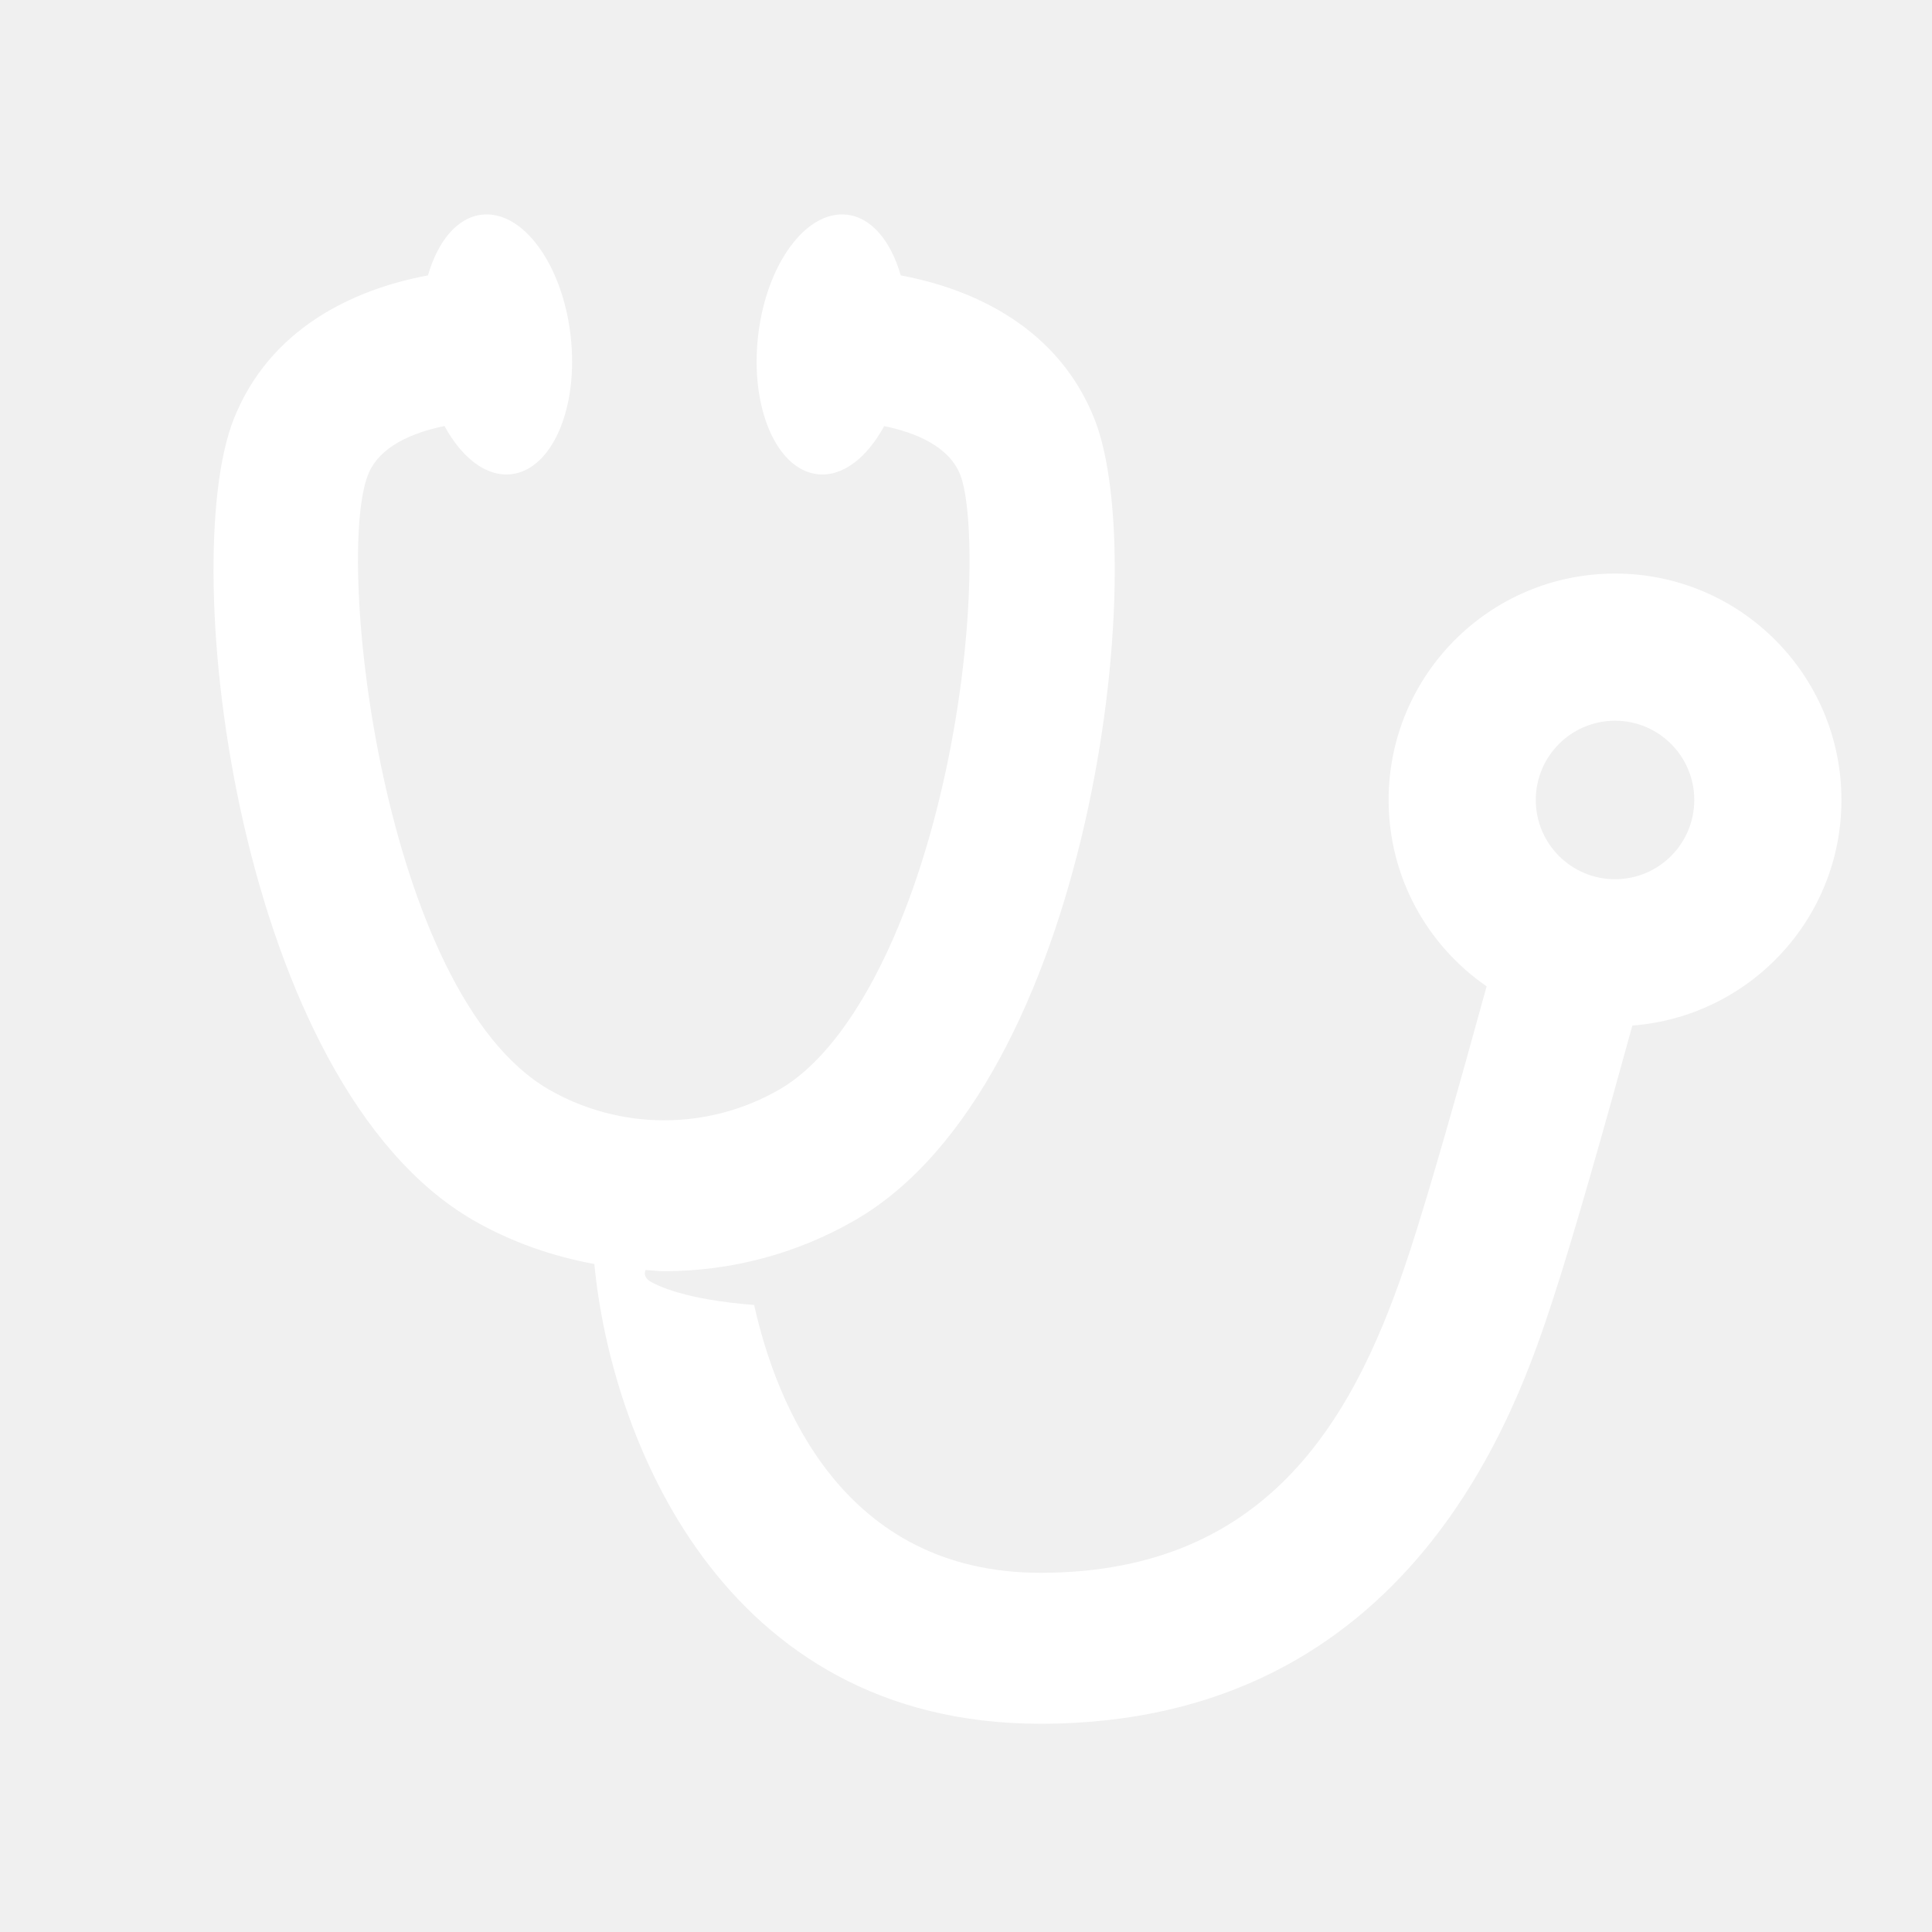
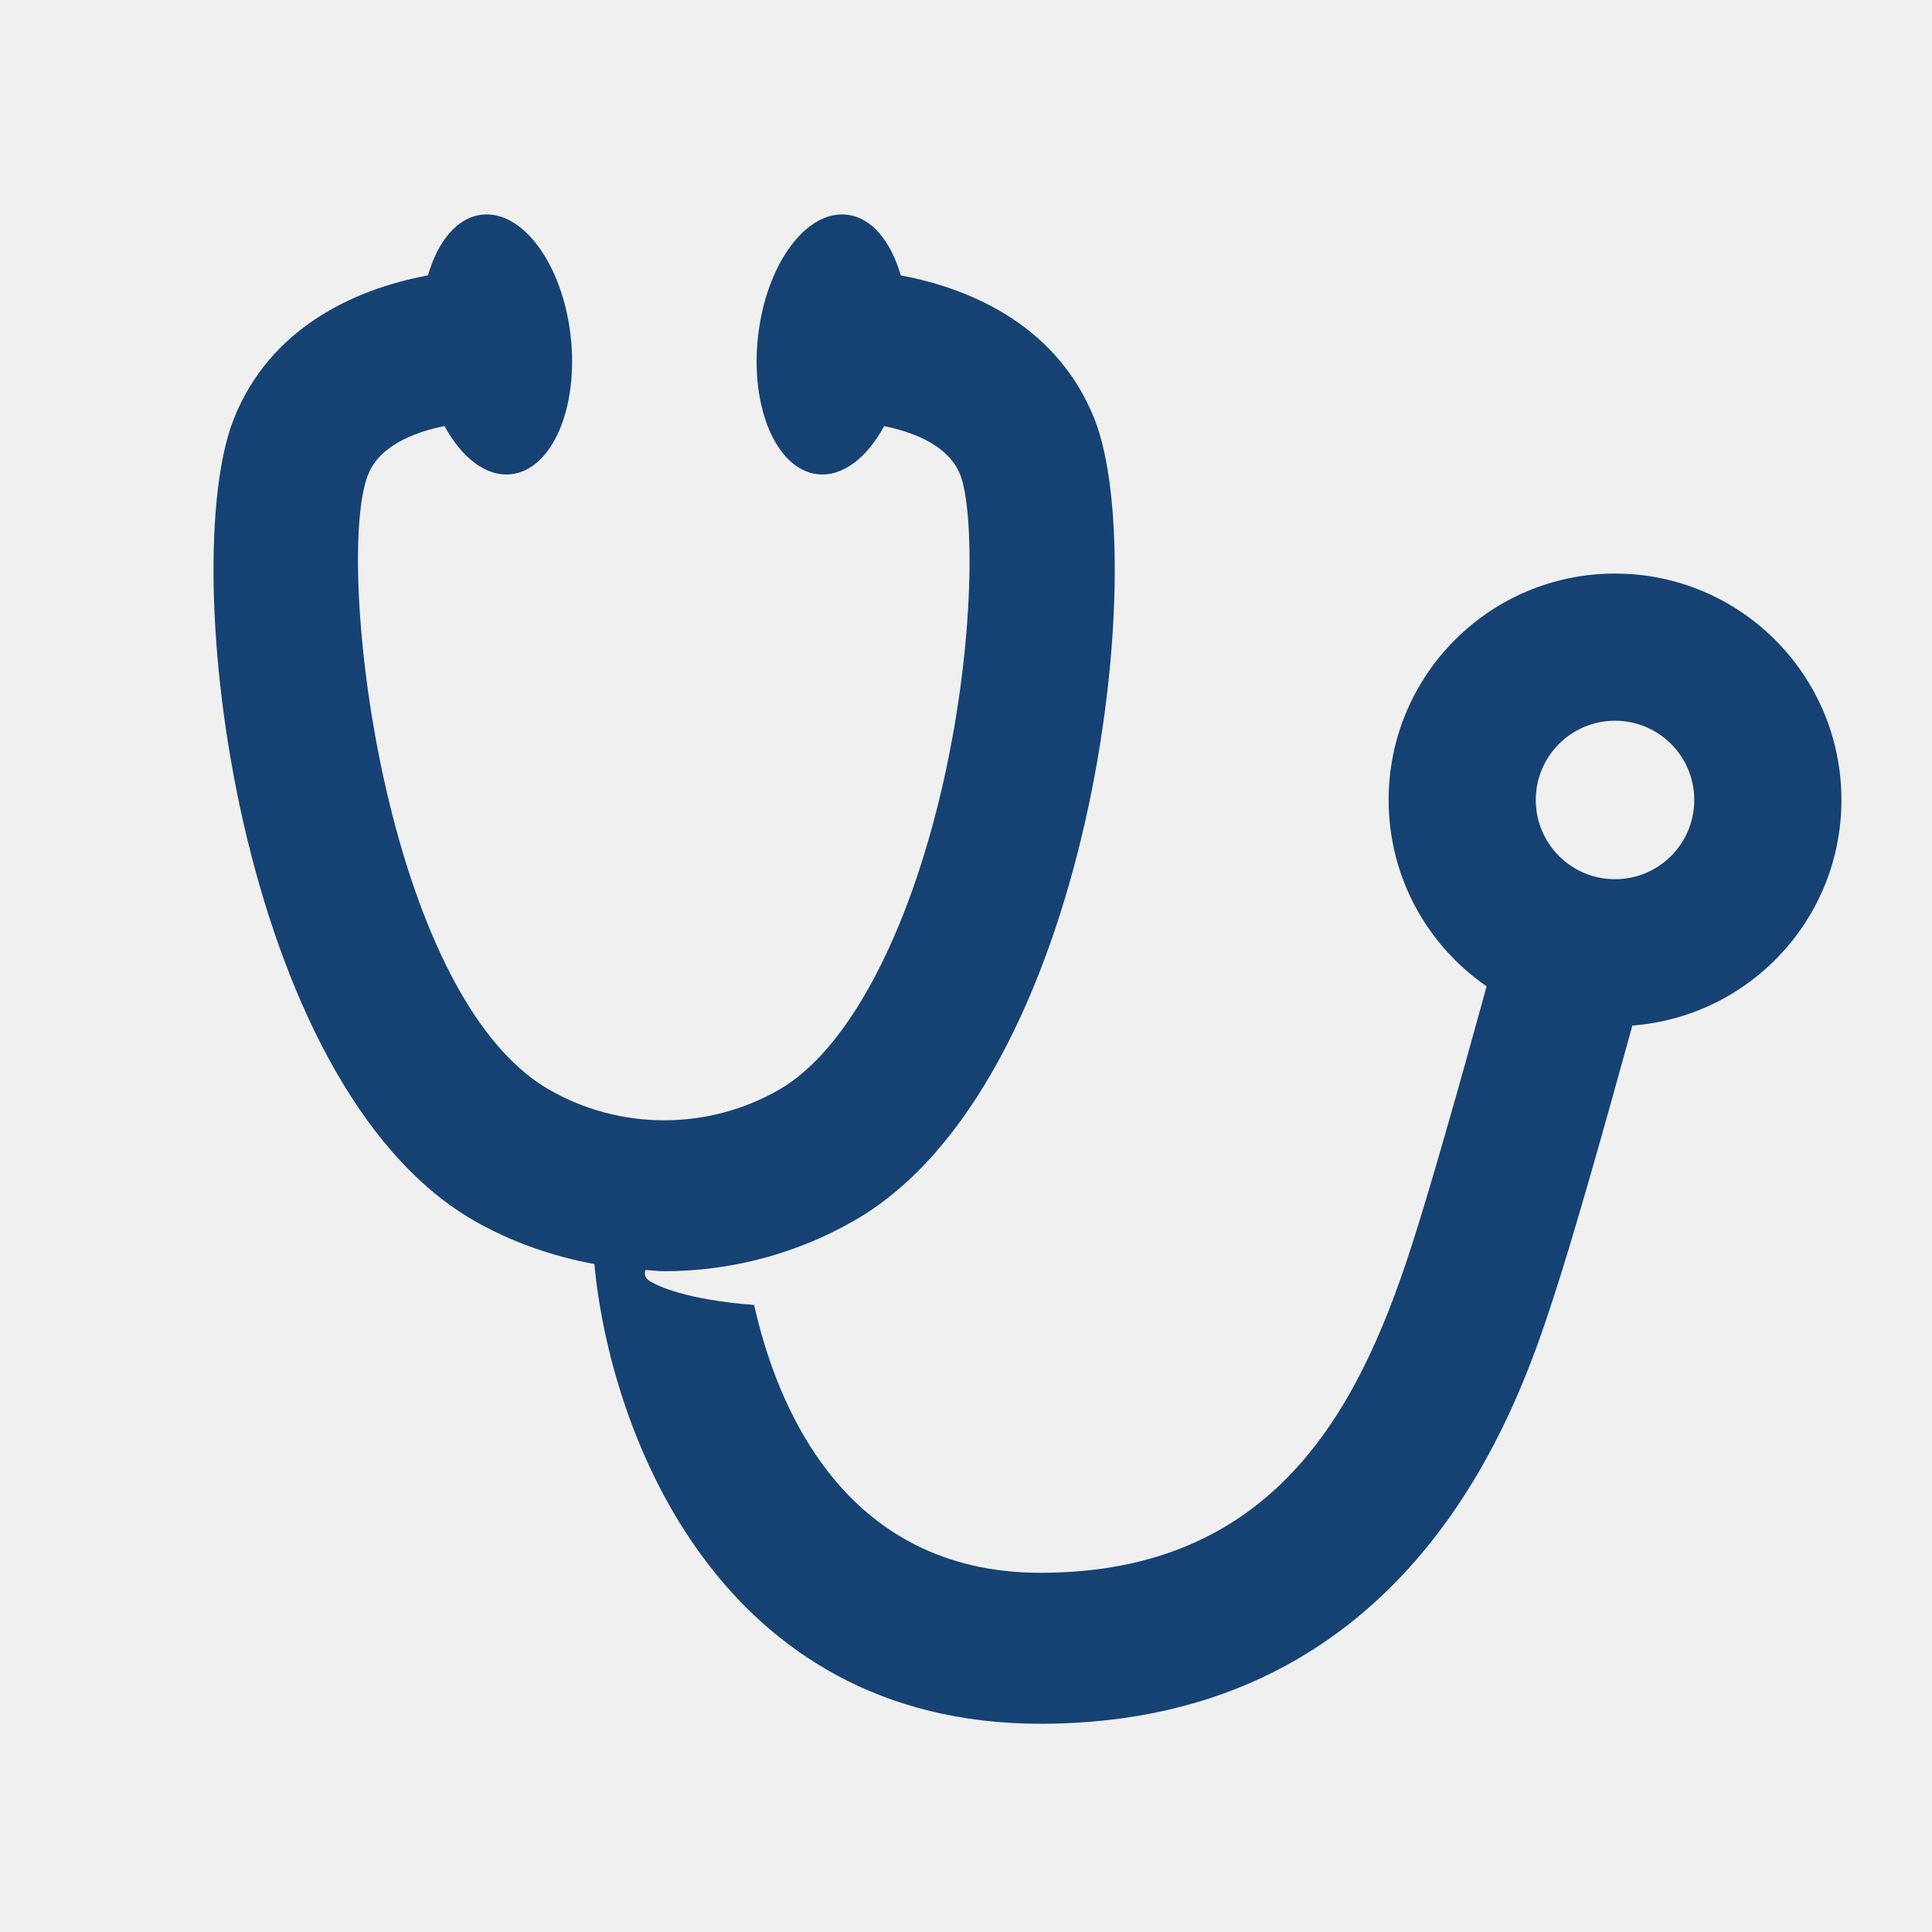
<svg xmlns="http://www.w3.org/2000/svg" version="1.2" baseProfile="tiny" x="0px" y="0px" width="64px" height="64px" viewBox="0 0 64 64" xml:space="preserve">
  <g id="_x36_4px_Boxes">
    <rect fill="none" width="64" height="64" />
  </g>
  <g id="Icon">
-     <path fill="#fff" d="M61,26.5c0-4.142-3.358-7.5-7.5-7.5S46,22.358,46,26.5c0,2.562,1.286,4.821,3.246,6.174   c-0.892,3.247-1.908,6.843-2.555,8.814c-1.721,5.248-4.519,10.613-12.224,10.613c-6.547,0-8.754-5.594-9.485-8.872   c-2.301-0.177-3.217-0.648-3.43-0.773c-0.24-0.141-0.196-0.306-0.168-0.385c0.205,0.01,0.41,0.04,0.616,0.04   c2.189-0.001,4.379-0.565,6.332-1.696c7.791-4.511,9.842-21.7,7.924-26.535c-1.18-2.976-3.917-4.29-6.417-4.757   c-0.324-1.128-0.964-1.918-1.783-2.011c-1.357-0.154-2.675,1.646-2.944,4.02c-0.269,2.374,0.613,4.423,1.969,4.577   c0.828,0.094,1.639-0.546,2.208-1.594c1.043,0.216,2.144,0.667,2.518,1.608c0.456,1.148,0.517,5.446-0.565,10.213   c-1.147,5.058-3.173,8.852-5.415,10.151c-2.361,1.366-5.293,1.366-7.652,0c-5.479-3.172-7.103-17.539-5.982-20.364   c0.374-0.944,1.485-1.395,2.532-1.611c0.57,1.05,1.381,1.691,2.21,1.597c1.357-0.154,2.238-2.203,1.969-4.577   c-0.269-2.374-1.587-4.174-2.944-4.02c-0.819,0.093-1.459,0.883-1.783,2.011c-2.503,0.465-5.25,1.776-6.433,4.757   c-1.917,4.835,0.136,22.024,7.925,26.535c1.262,0.73,2.626,1.199,4.02,1.458   c0.531,5.629,4.16,15.229,14.777,15.229c12.365,0,15.835-10.578,16.975-14.054   c0.683-2.08,1.725-5.768,2.633-9.075C57.947,33.676,61,30.448,61,26.5z M53.5,29.125c-1.45,0-2.625-1.175-2.625-2.625   c0-1.45,1.175-2.625,2.625-2.625s2.625,1.175,2.625,2.625C56.125,27.95,54.95,29.125,53.5,29.125z" />
+     <path fill="#154273" d="M61,26.5c0-4.142-3.358-7.5-7.5-7.5S46,22.358,46,26.5c0,2.562,1.286,4.821,3.246,6.174   c-0.892,3.247-1.908,6.843-2.555,8.814c-1.721,5.248-4.519,10.613-12.224,10.613c-6.547,0-8.754-5.594-9.485-8.872   c-2.301-0.177-3.217-0.648-3.43-0.773c-0.24-0.141-0.196-0.306-0.168-0.385c0.205,0.01,0.41,0.04,0.616,0.04   c2.189-0.001,4.379-0.565,6.332-1.696c7.791-4.511,9.842-21.7,7.924-26.535c-1.18-2.976-3.917-4.29-6.417-4.757   c-0.324-1.128-0.964-1.918-1.783-2.011c-1.357-0.154-2.675,1.646-2.944,4.02c-0.269,2.374,0.613,4.423,1.969,4.577   c0.828,0.094,1.639-0.546,2.208-1.594c1.043,0.216,2.144,0.667,2.518,1.608c0.456,1.148,0.517,5.446-0.565,10.213   c-1.147,5.058-3.173,8.852-5.415,10.151c-2.361,1.366-5.293,1.366-7.652,0c-5.479-3.172-7.103-17.539-5.982-20.364   c0.374-0.944,1.485-1.395,2.532-1.611c0.57,1.05,1.381,1.691,2.21,1.597c1.357-0.154,2.238-2.203,1.969-4.577   c-0.269-2.374-1.587-4.174-2.944-4.02c-0.819,0.093-1.459,0.883-1.783,2.011c-2.503,0.465-5.25,1.776-6.433,4.757   c-1.917,4.835,0.136,22.024,7.925,26.535c1.262,0.73,2.626,1.199,4.02,1.458   c0.531,5.629,4.16,15.229,14.777,15.229c12.365,0,15.835-10.578,16.975-14.054   c0.683-2.08,1.725-5.768,2.633-9.075C57.947,33.676,61,30.448,61,26.5z M53.5,29.125c-1.45,0-2.625-1.175-2.625-2.625   c0-1.45,1.175-2.625,2.625-2.625s2.625,1.175,2.625,2.625C56.125,27.95,54.95,29.125,53.5,29.125z" />
  </g>
</svg>
